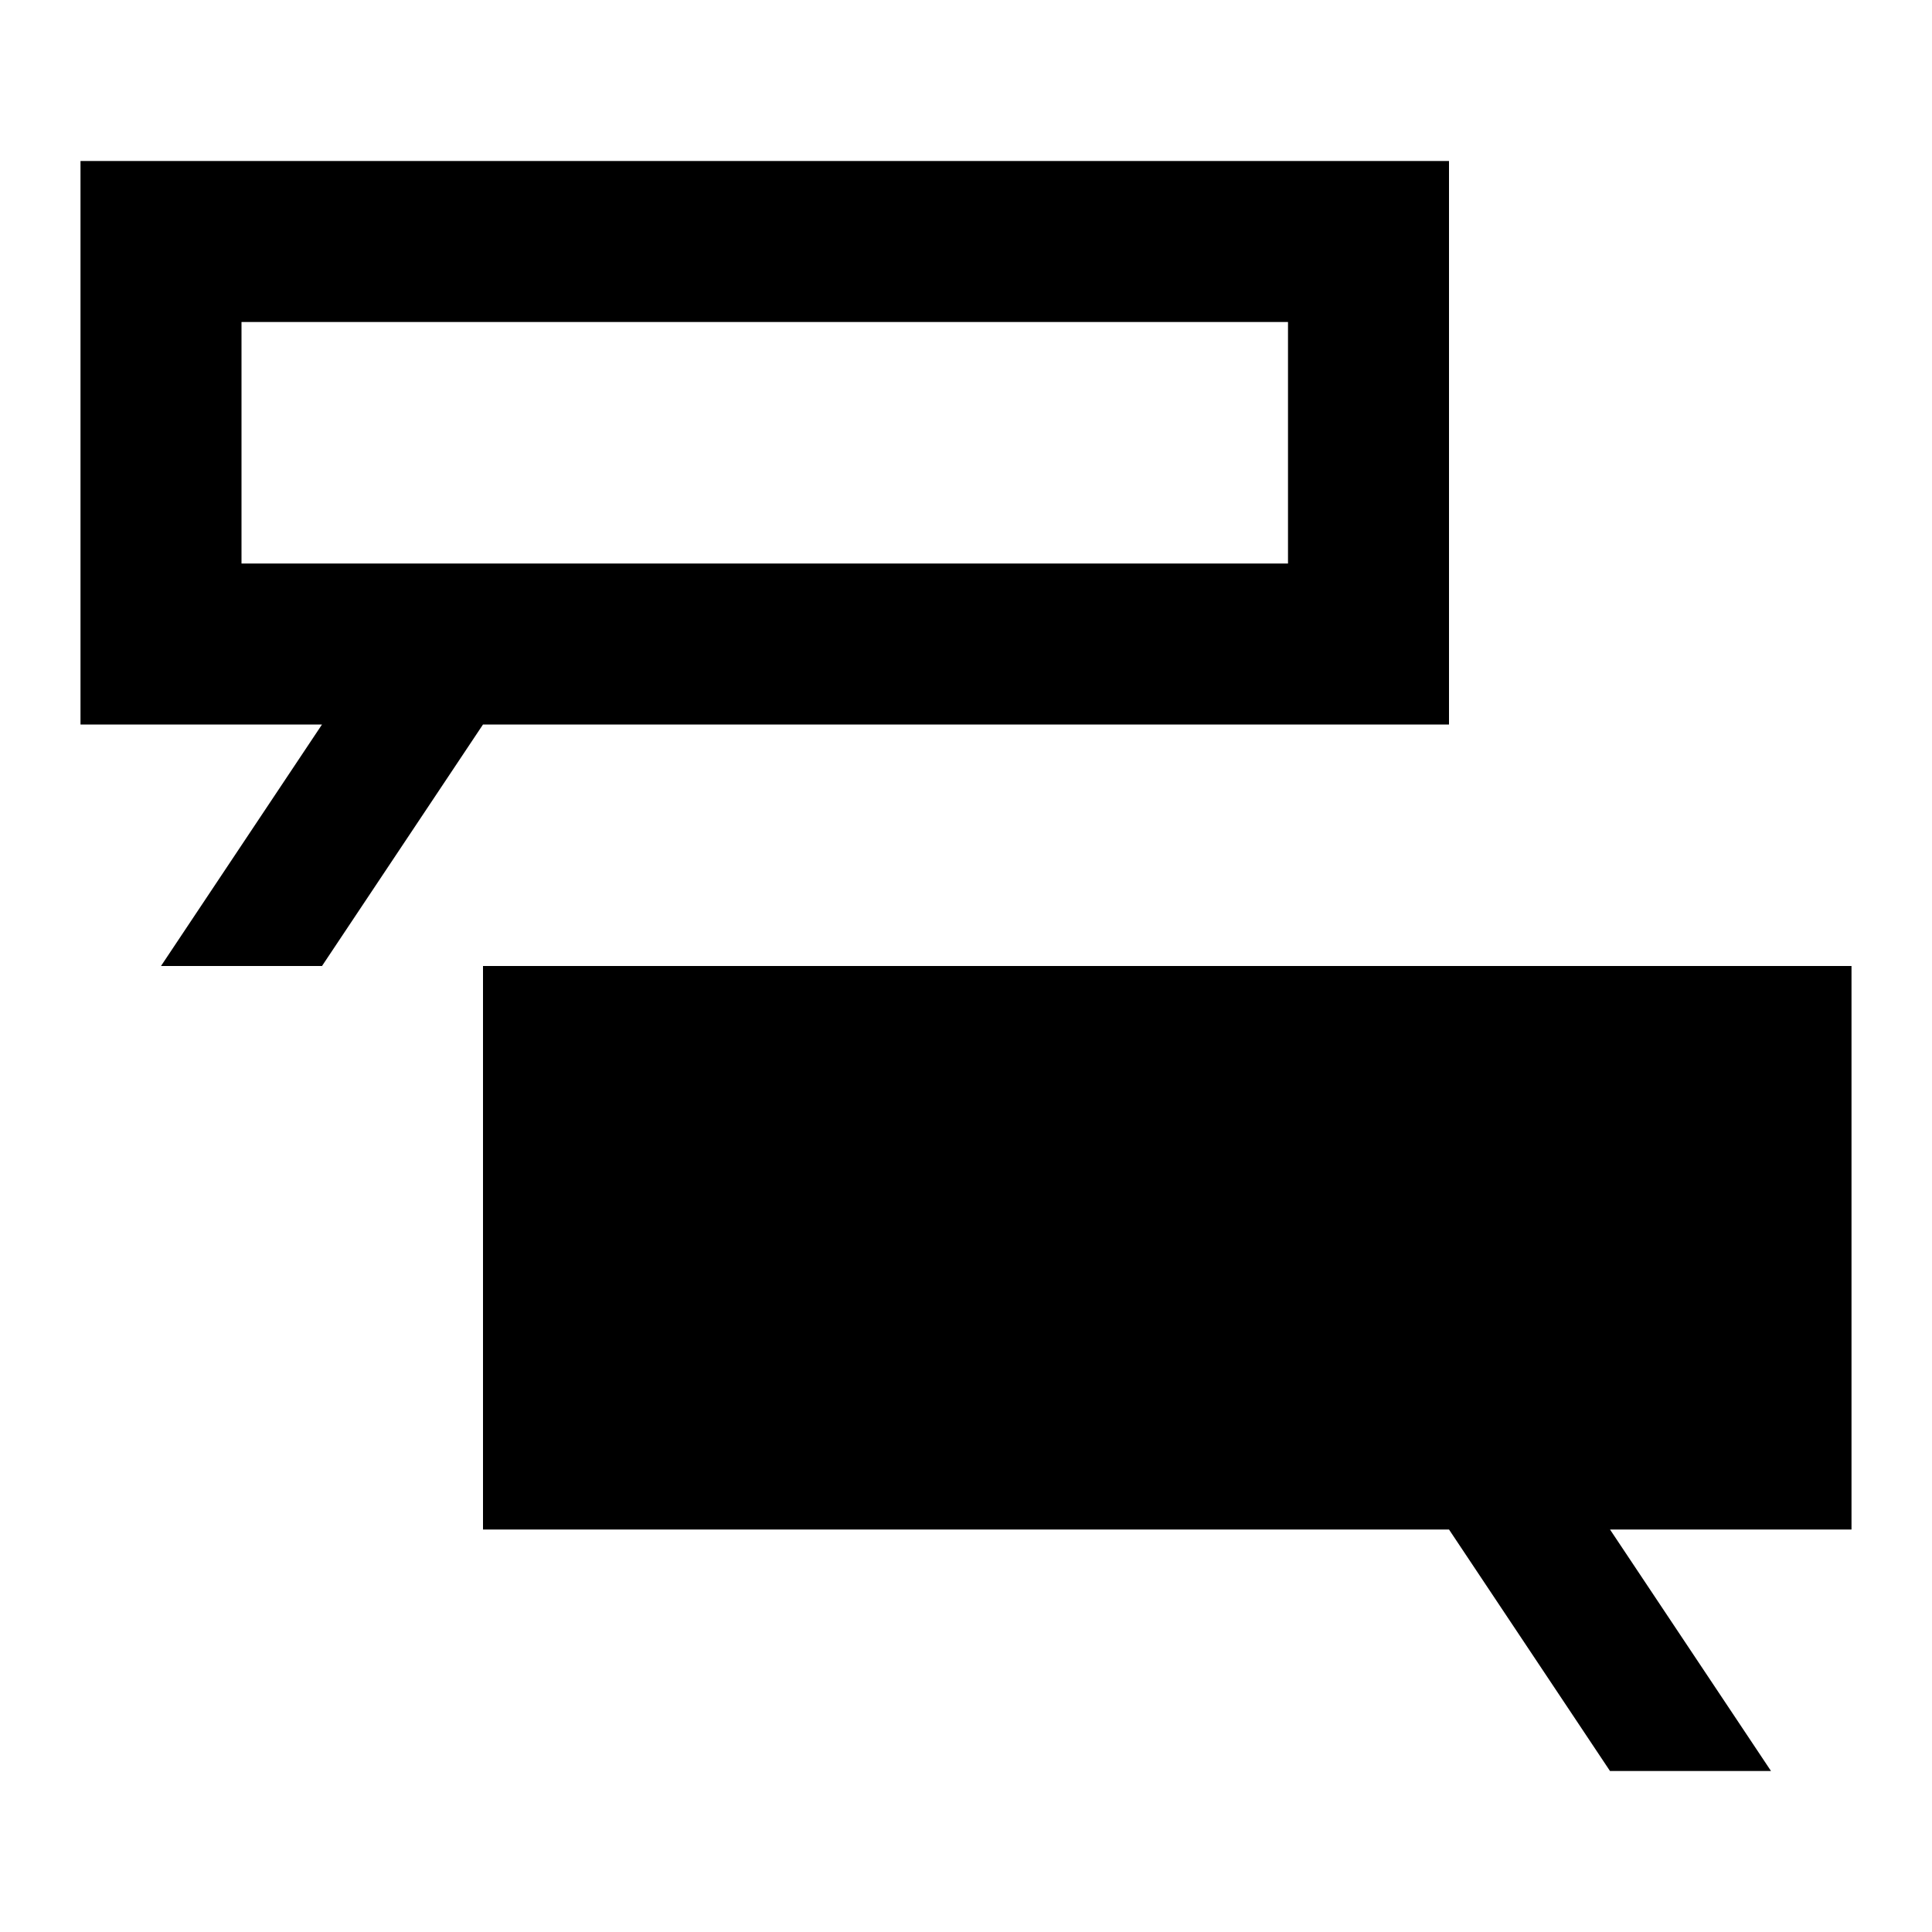
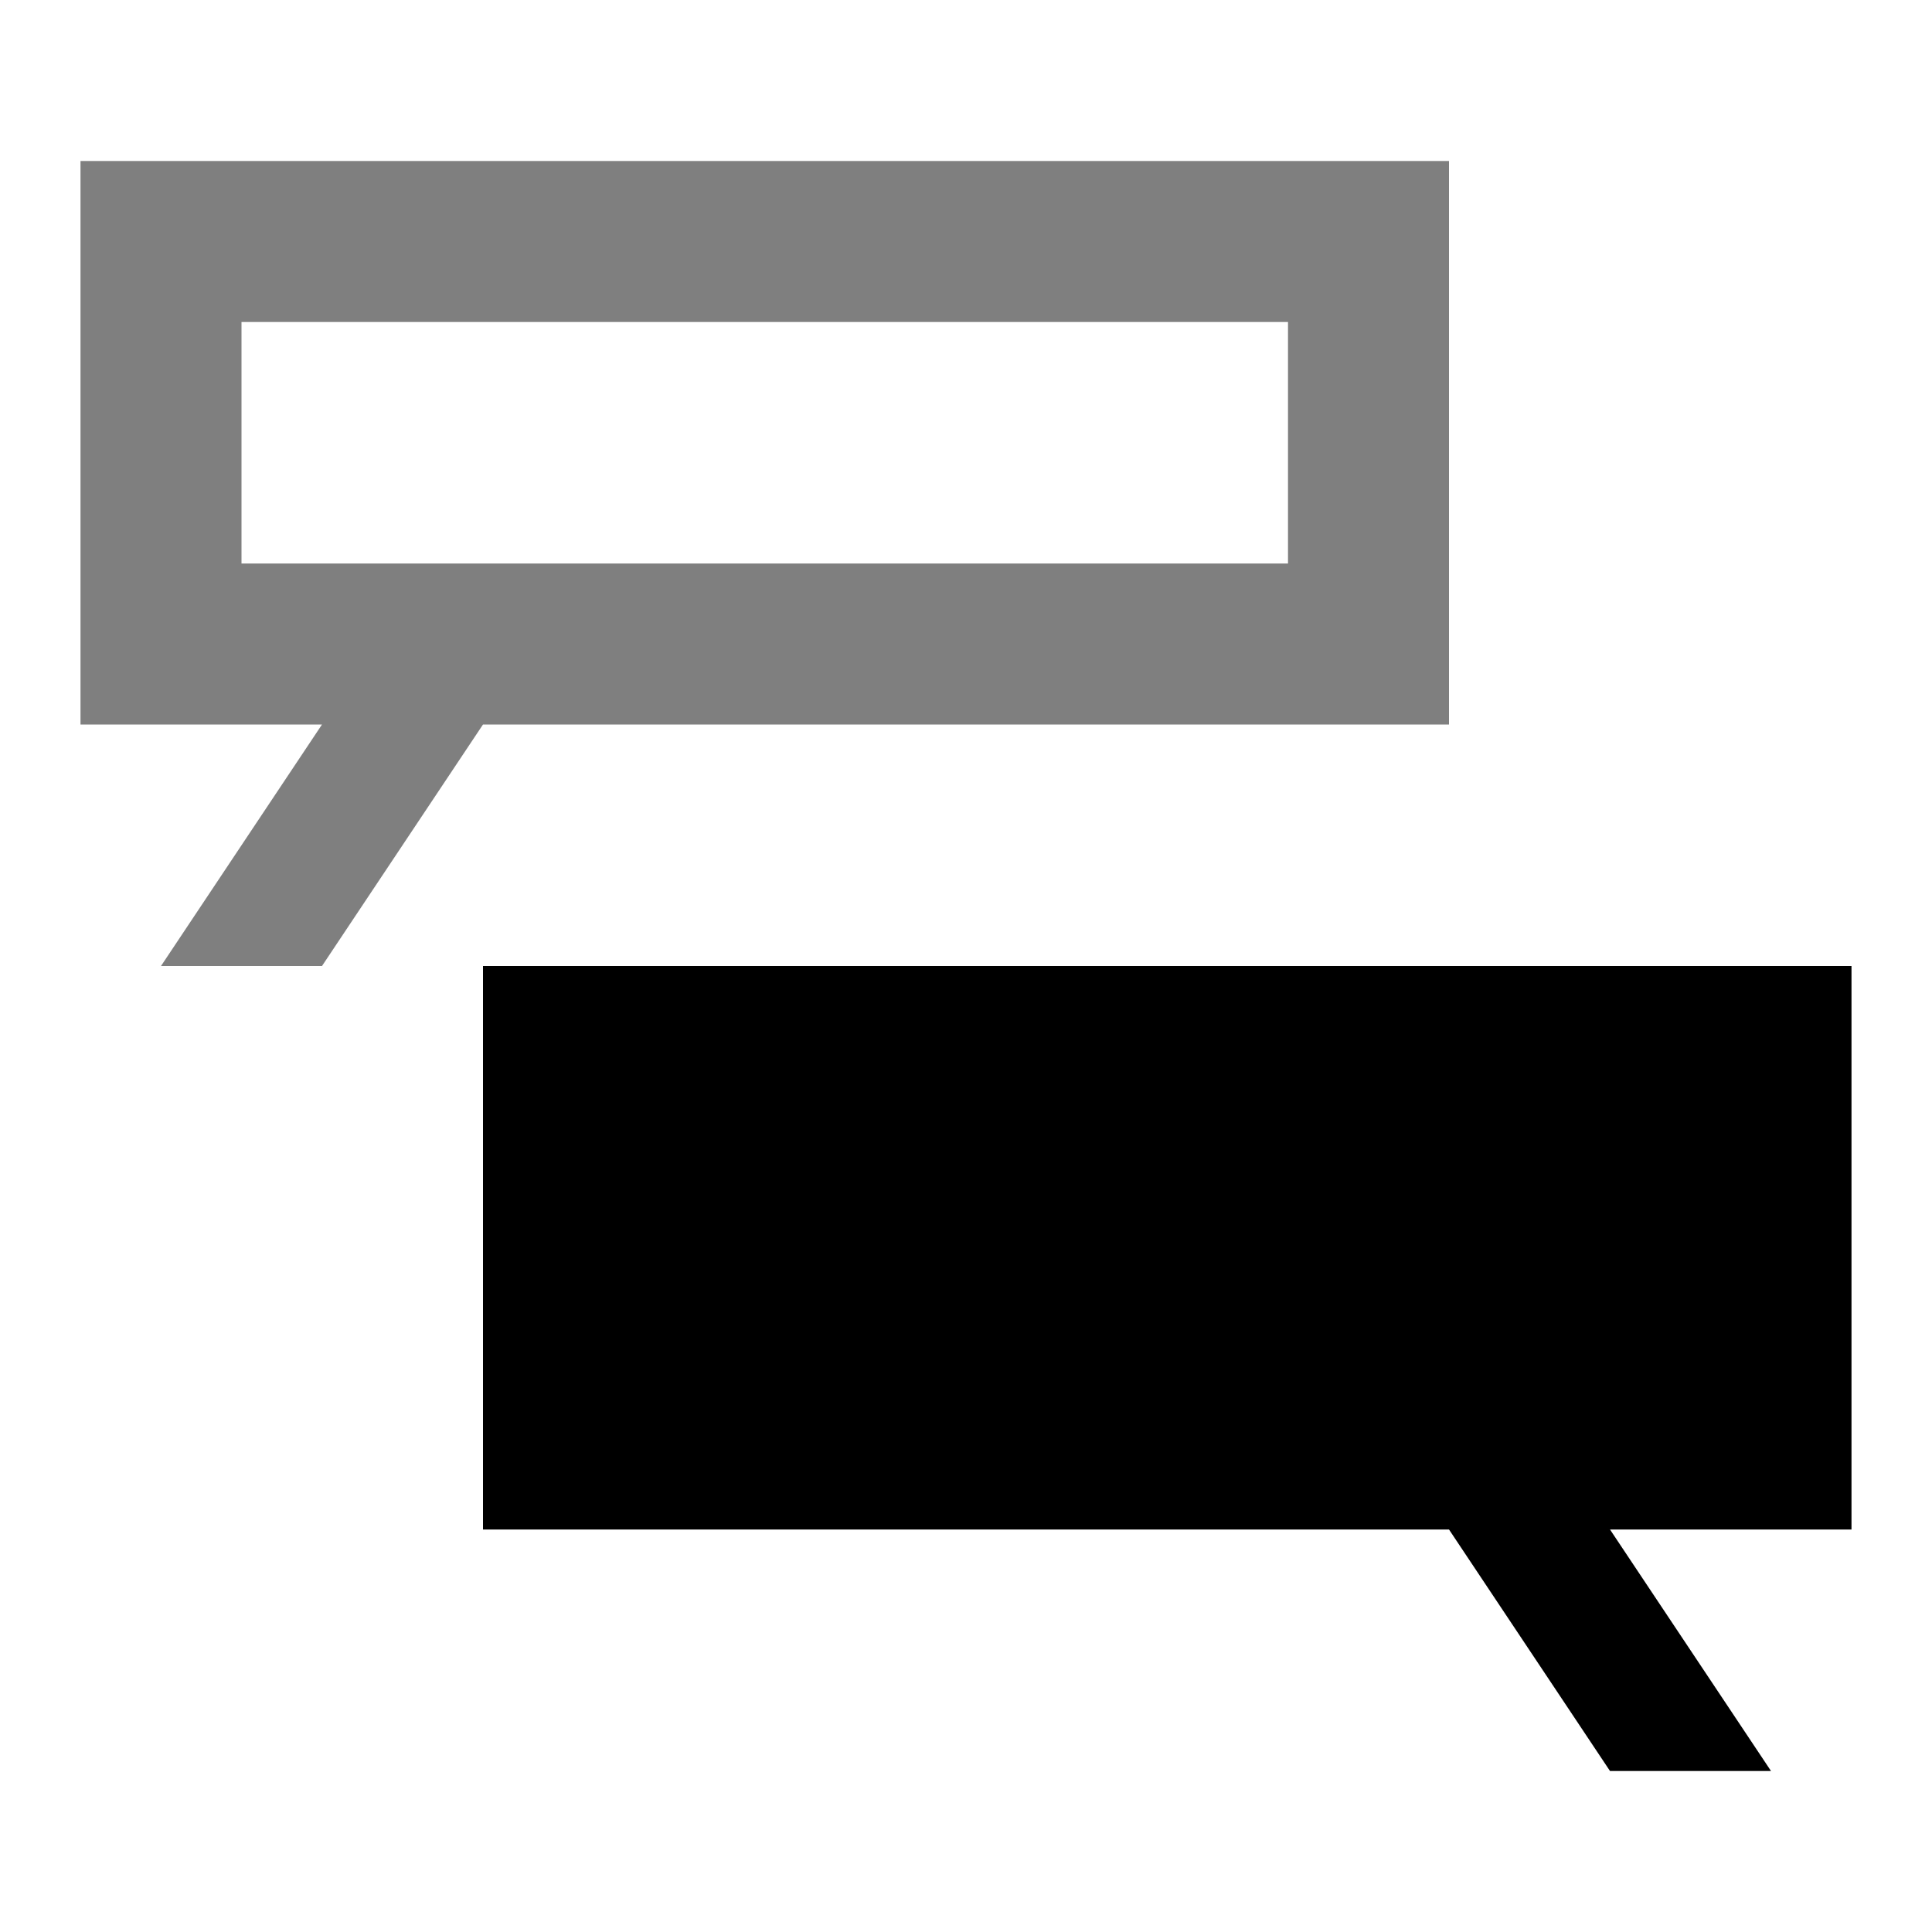
- <svg xmlns="http://www.w3.org/2000/svg" viewBox="0 0 24 24">
-   <path fill="currentColor" fill-rule="evenodd" clip-rule="evenodd" d="M23 12H6v7h12l2 3h2l-2-3h3v-7ZM3 4h13v3H3V4ZM1 2h17v7H6l-2 3H2l2-3H1V2Z" />
+ <svg xmlns="http://www.w3.org/2000/svg" viewBox="0 0 24 24" fill="currentColor">
+   <path fill-rule="evenodd" d="M23 12H6v7h12l2 3h2l-2-3h3v-7Z" clip-rule="evenodd" />
+   <path fill-rule="evenodd" d="M1 9V2h17v7H6l-2 3H2l2-3H1Zm2-2V4h13v3H3Z" clip-rule="evenodd" opacity=".5" />
</svg>
